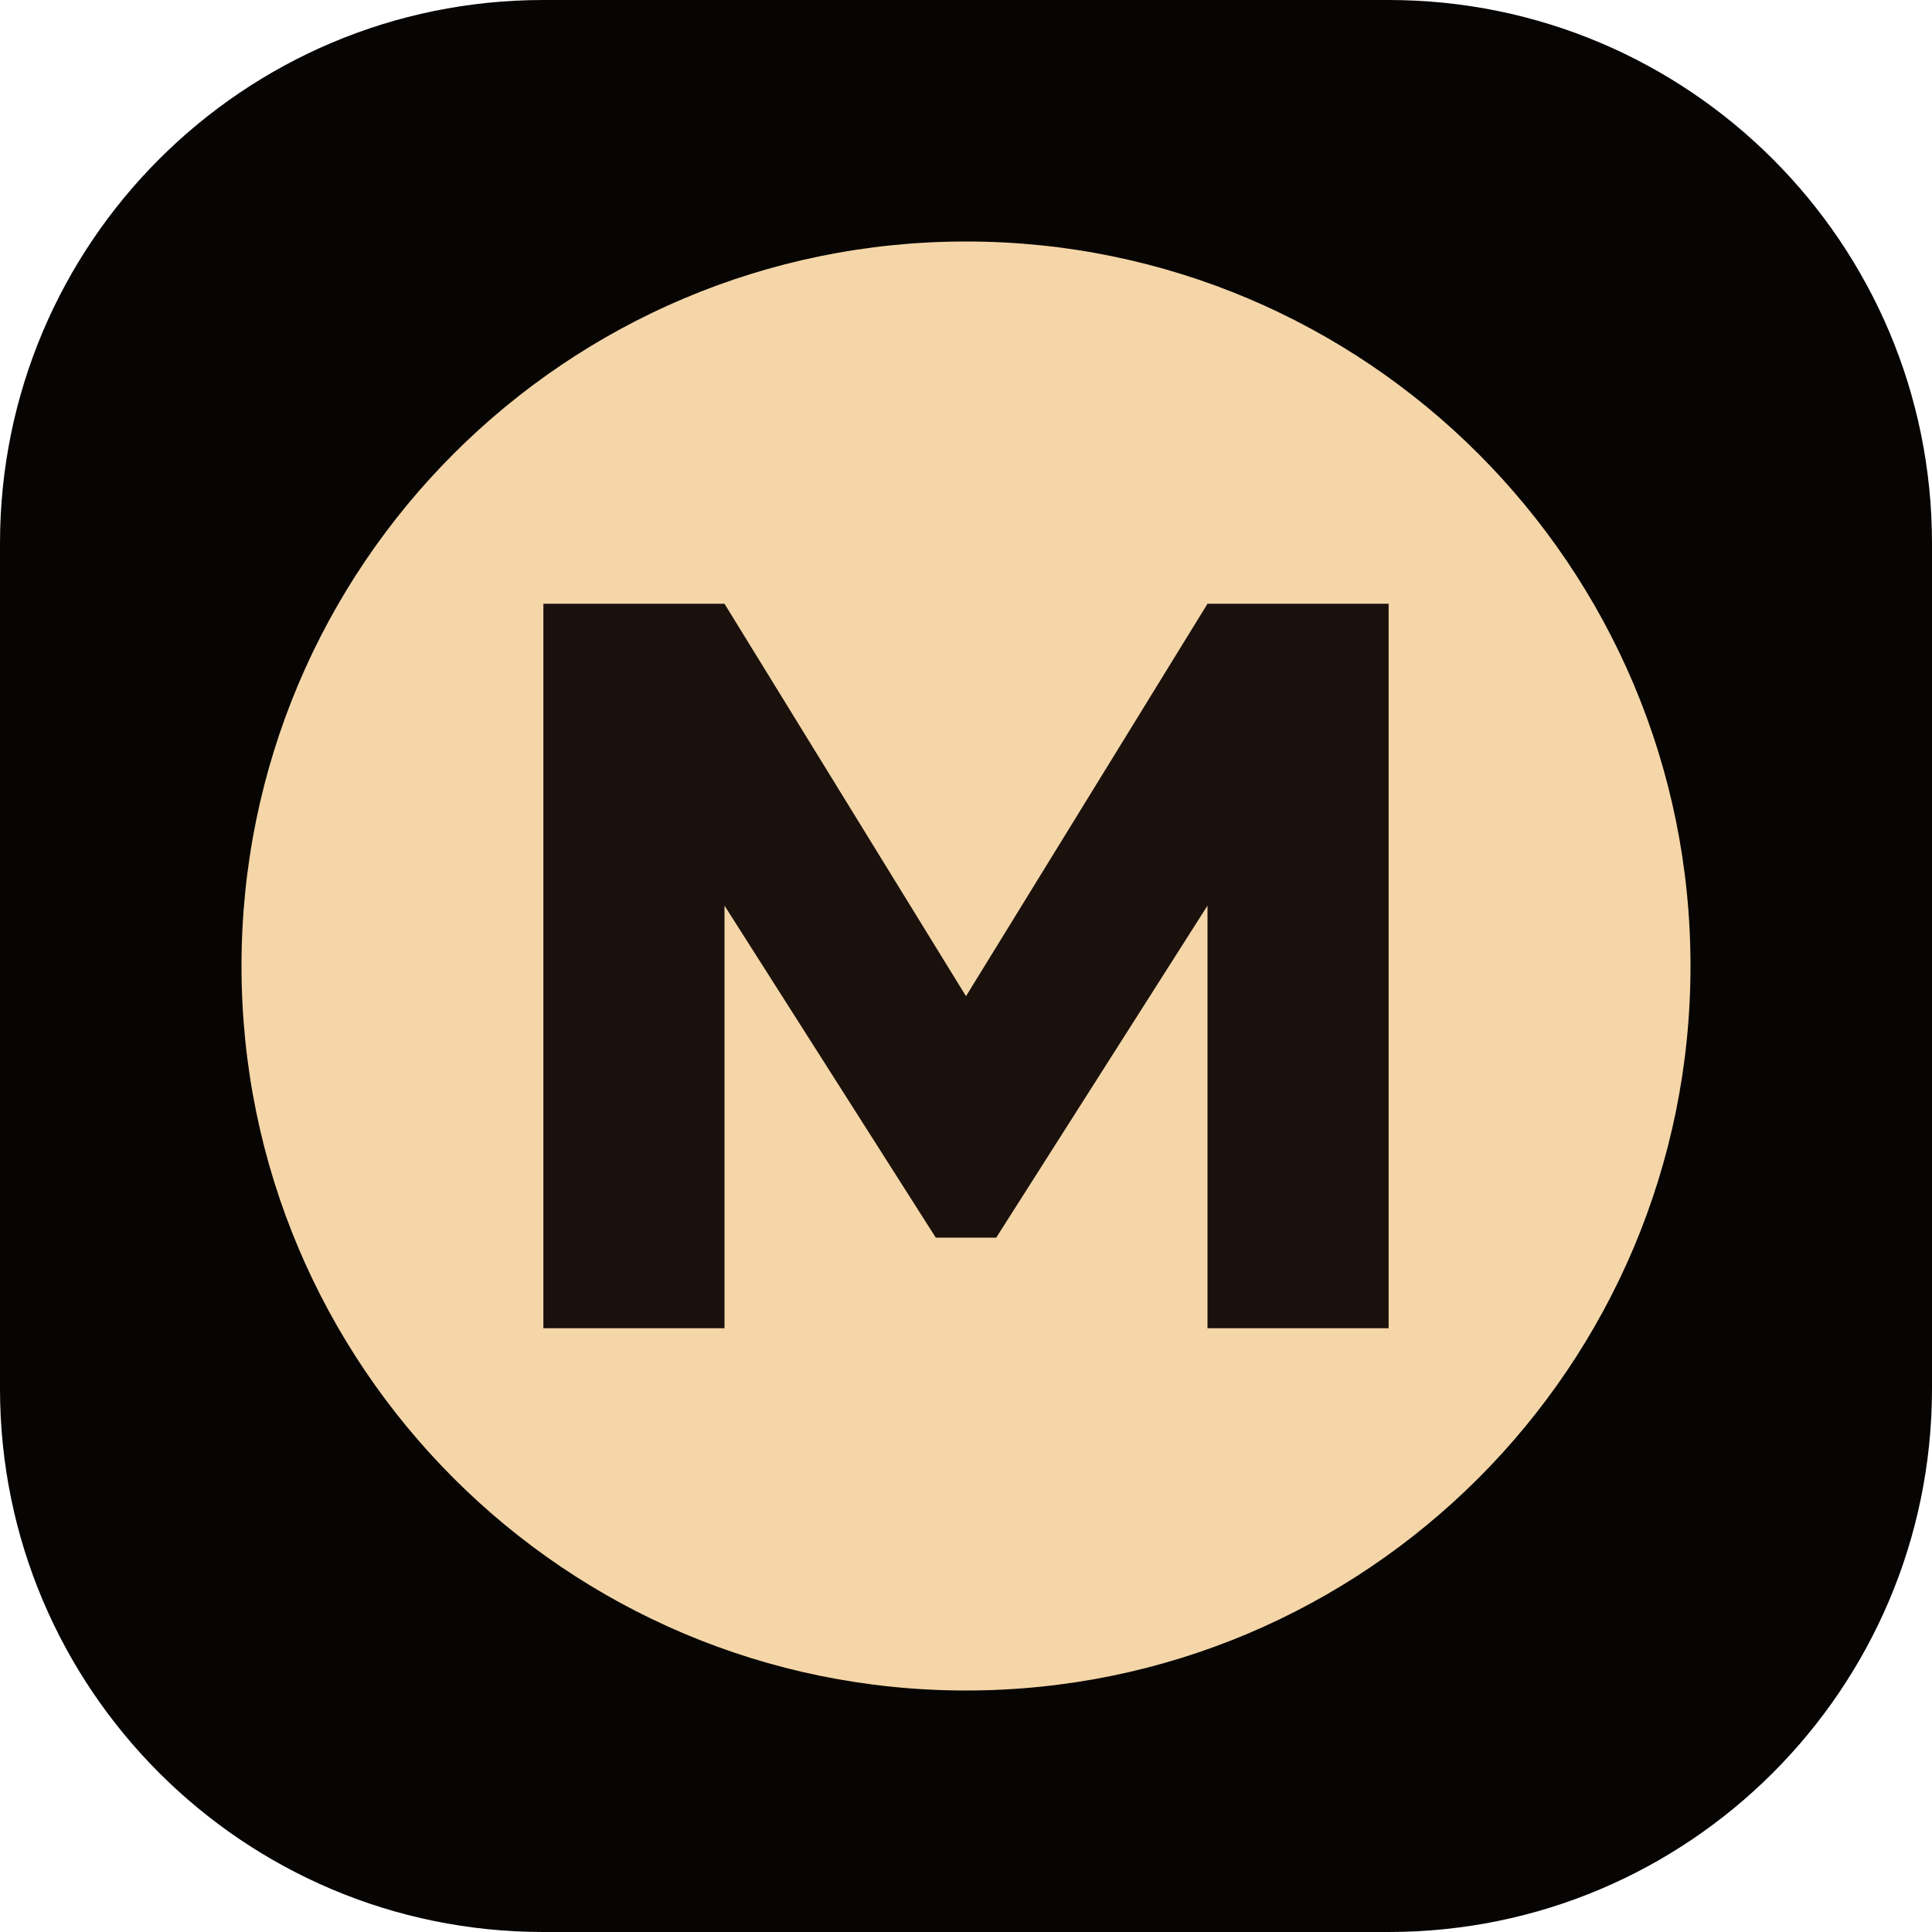
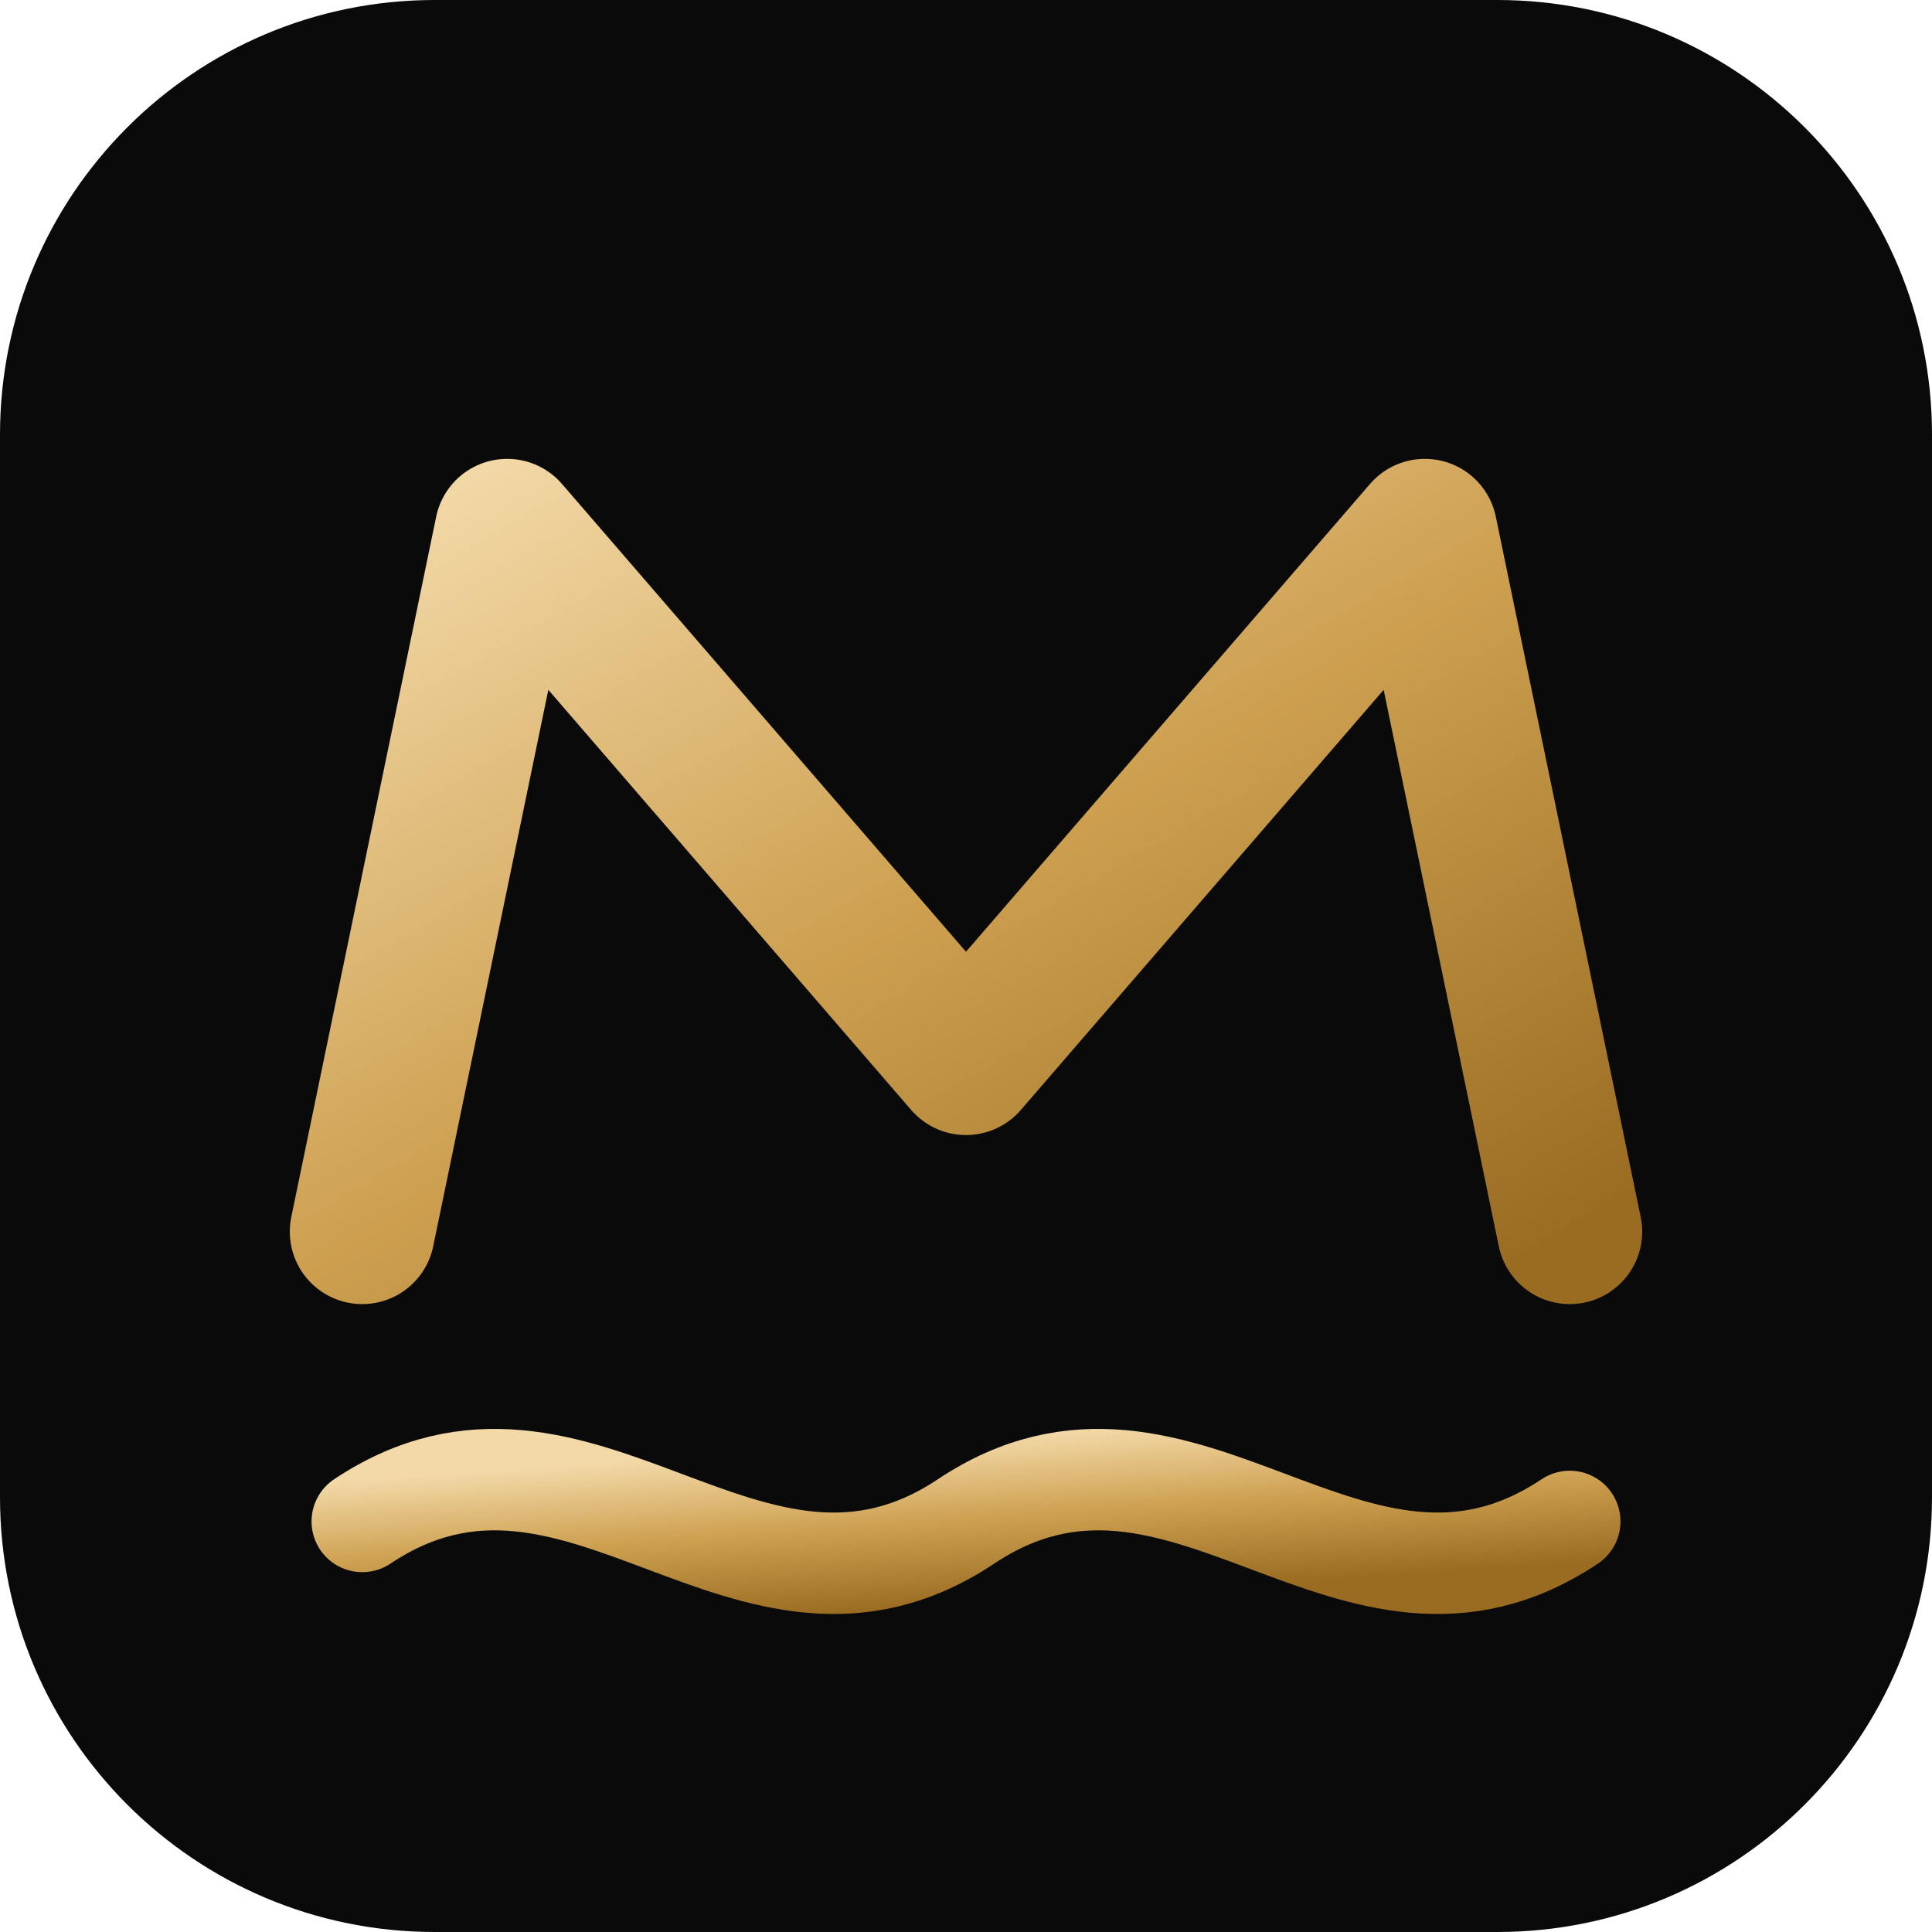
- <svg xmlns="http://www.w3.org/2000/svg" viewBox="0 0 64 64">
-   <rect width="64" height="64" rx="18" fill="#070504" />
-   <circle cx="32" cy="32" r="24" fill="#f5d6a8" />
-   <path d="M18 44V20h6l8 13 8-13h6v24h-6V30l-7 11h-2l-7-11v14z" fill="#1a110d" />
+ <svg xmlns="http://www.w3.org/2000/svg" viewBox="0 0 80 80">
+   <defs>
+     <linearGradient id="g" x1="0" y1="0" x2="1" y2="1">
+       <stop offset="0" stop-color="#f3d9a8" />
+       <stop offset=".5" stop-color="#cd9f4f" />
+       <stop offset="1" stop-color="#9a6c22" />
+     </linearGradient>
+   </defs>
+   <rect width="80" height="80" rx="18" fill="#0a0a0b" />
+   <path d="M15 51 L21 22 L40 44 L59 22 L65 51" fill="none" stroke="url(#g)" stroke-width="6" stroke-linecap="round" stroke-linejoin="round" />
+   <path d="M15 63 C 24 57 31 69 40 63 C 49 57 56 69 65 63" fill="none" stroke="url(#g)" stroke-width="4.2" stroke-linecap="round" />
</svg>
